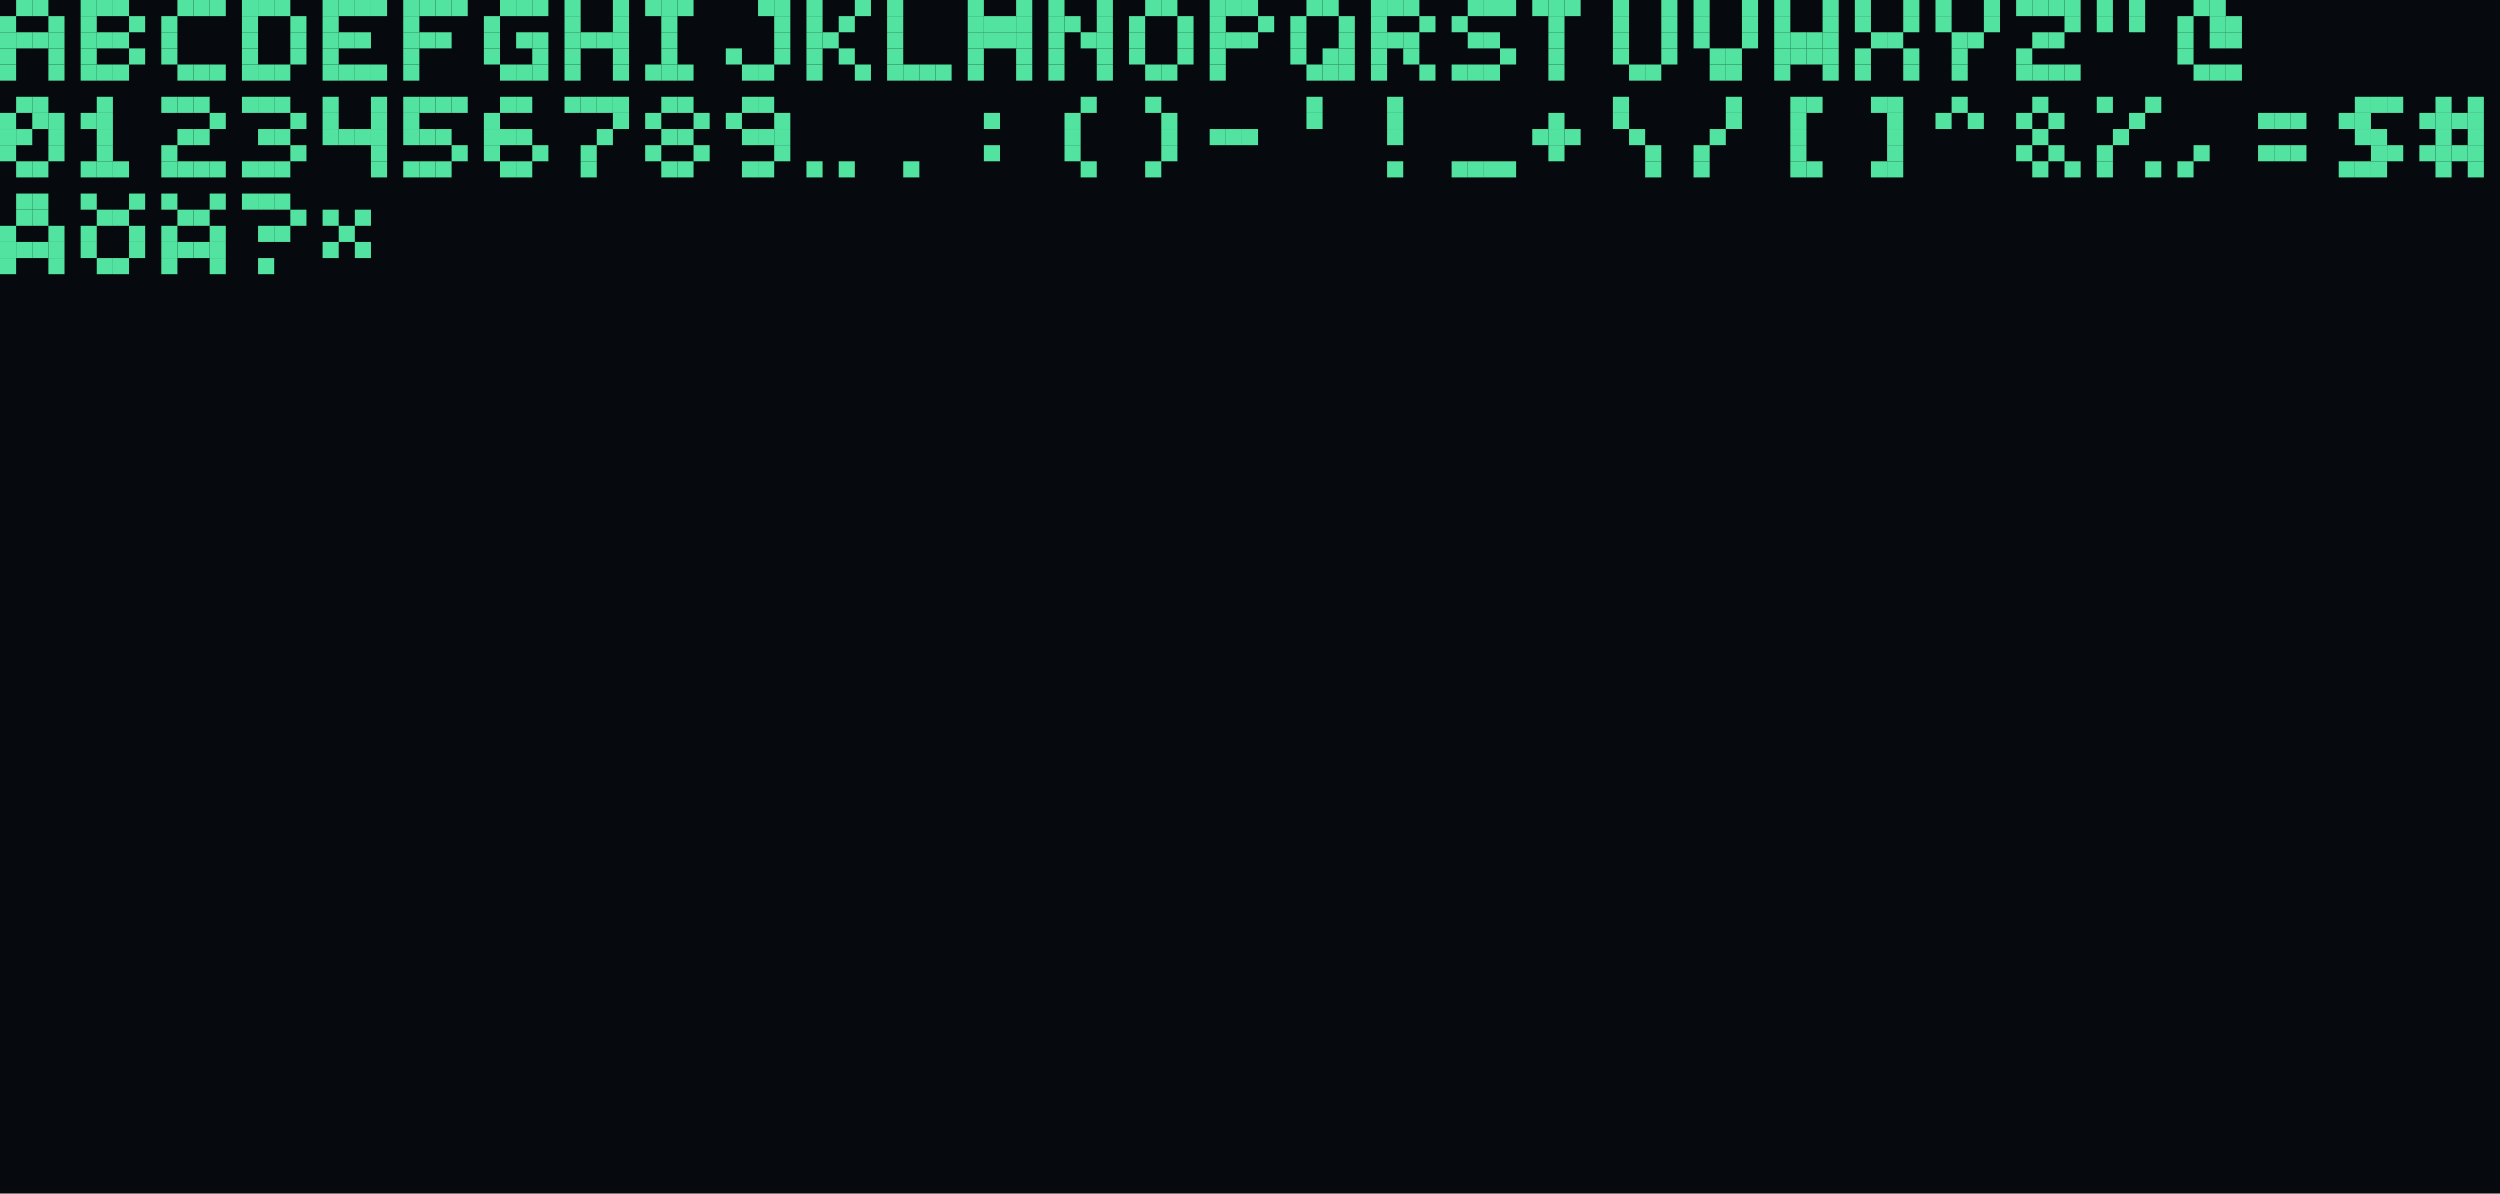
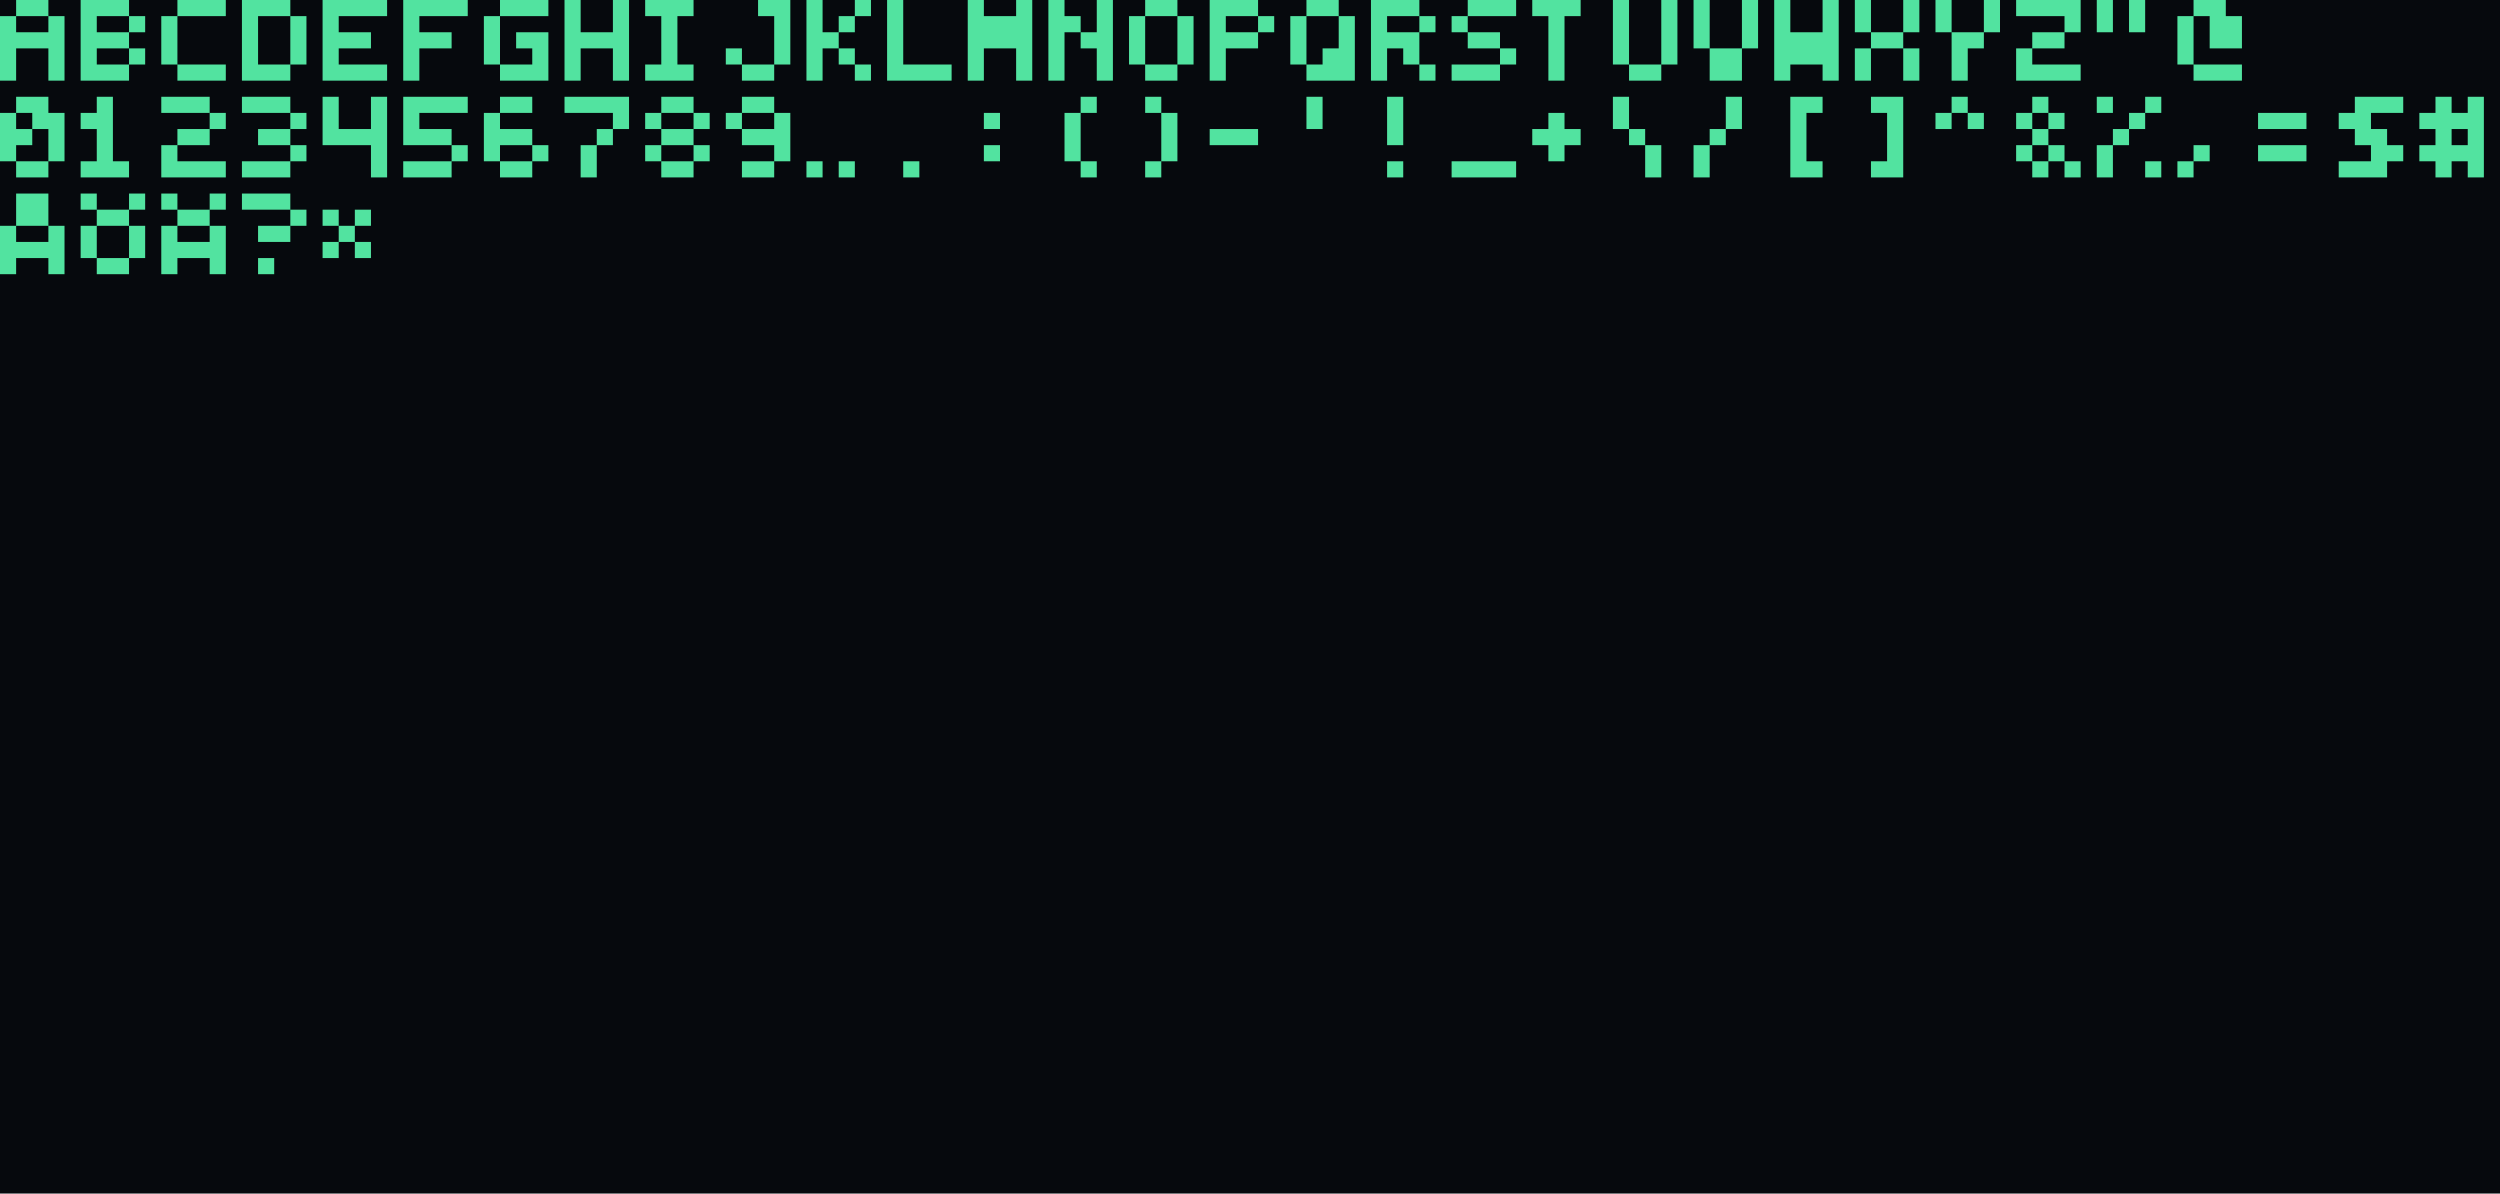
<svg xmlns="http://www.w3.org/2000/svg" width="155" height="74" viewBox="0 0 155 74">
  <defs>
</defs>
  <rect x="0" y="0" width="155" height="74" fill="#06090d" />
-   <rect x="1" y="0" width="1" height="1" fill="#52e3a0" />
-   <rect x="2" y="0" width="1" height="1" fill="#52e3a0" />
-   <rect x="0" y="1" width="1" height="1" fill="#52e3a0" />
-   <rect x="3" y="1" width="1" height="1" fill="#52e3a0" />
-   <rect x="0" y="2" width="1" height="1" fill="#52e3a0" />
-   <rect x="1" y="2" width="1" height="1" fill="#52e3a0" />
-   <rect x="2" y="2" width="1" height="1" fill="#52e3a0" />
-   <rect x="3" y="2" width="1" height="1" fill="#52e3a0" />
-   <rect x="0" y="3" width="1" height="1" fill="#52e3a0" />
-   <rect x="3" y="3" width="1" height="1" fill="#52e3a0" />
-   <rect x="0" y="4" width="1" height="1" fill="#52e3a0" />
-   <rect x="3" y="4" width="1" height="1" fill="#52e3a0" />
-   <rect x="5" y="0" width="1" height="1" fill="#52e3a0" />
-   <rect x="6" y="0" width="1" height="1" fill="#52e3a0" />
-   <rect x="7" y="0" width="1" height="1" fill="#52e3a0" />
-   <rect x="5" y="1" width="1" height="1" fill="#52e3a0" />
-   <rect x="8" y="1" width="1" height="1" fill="#52e3a0" />
-   <rect x="5" y="2" width="1" height="1" fill="#52e3a0" />
-   <rect x="6" y="2" width="1" height="1" fill="#52e3a0" />
-   <rect x="7" y="2" width="1" height="1" fill="#52e3a0" />
-   <rect x="5" y="3" width="1" height="1" fill="#52e3a0" />
-   <rect x="8" y="3" width="1" height="1" fill="#52e3a0" />
-   <rect x="5" y="4" width="1" height="1" fill="#52e3a0" />
-   <rect x="6" y="4" width="1" height="1" fill="#52e3a0" />
-   <rect x="7" y="4" width="1" height="1" fill="#52e3a0" />
-   <rect x="11" y="0" width="1" height="1" fill="#52e3a0" />
-   <rect x="12" y="0" width="1" height="1" fill="#52e3a0" />
-   <rect x="13" y="0" width="1" height="1" fill="#52e3a0" />
-   <rect x="10" y="1" width="1" height="1" fill="#52e3a0" />
-   <rect x="10" y="2" width="1" height="1" fill="#52e3a0" />
-   <rect x="10" y="3" width="1" height="1" fill="#52e3a0" />
-   <rect x="11" y="4" width="1" height="1" fill="#52e3a0" />
-   <rect x="12" y="4" width="1" height="1" fill="#52e3a0" />
-   <rect x="13" y="4" width="1" height="1" fill="#52e3a0" />
-   <rect x="15" y="0" width="1" height="1" fill="#52e3a0" />
-   <rect x="16" y="0" width="1" height="1" fill="#52e3a0" />
-   <rect x="17" y="0" width="1" height="1" fill="#52e3a0" />
-   <rect x="15" y="1" width="1" height="1" fill="#52e3a0" />
-   <rect x="18" y="1" width="1" height="1" fill="#52e3a0" />
-   <rect x="15" y="2" width="1" height="1" fill="#52e3a0" />
-   <rect x="18" y="2" width="1" height="1" fill="#52e3a0" />
-   <rect x="15" y="3" width="1" height="1" fill="#52e3a0" />
-   <rect x="18" y="3" width="1" height="1" fill="#52e3a0" />
-   <rect x="15" y="4" width="1" height="1" fill="#52e3a0" />
-   <rect x="16" y="4" width="1" height="1" fill="#52e3a0" />
-   <rect x="17" y="4" width="1" height="1" fill="#52e3a0" />
-   <rect x="20" y="0" width="1" height="1" fill="#52e3a0" />
-   <rect x="21" y="0" width="1" height="1" fill="#52e3a0" />
-   <rect x="22" y="0" width="1" height="1" fill="#52e3a0" />
-   <rect x="23" y="0" width="1" height="1" fill="#52e3a0" />
-   <rect x="20" y="1" width="1" height="1" fill="#52e3a0" />
-   <rect x="20" y="2" width="1" height="1" fill="#52e3a0" />
-   <rect x="21" y="2" width="1" height="1" fill="#52e3a0" />
-   <rect x="22" y="2" width="1" height="1" fill="#52e3a0" />
-   <rect x="20" y="3" width="1" height="1" fill="#52e3a0" />
-   <rect x="20" y="4" width="1" height="1" fill="#52e3a0" />
-   <rect x="21" y="4" width="1" height="1" fill="#52e3a0" />
-   <rect x="22" y="4" width="1" height="1" fill="#52e3a0" />
-   <rect x="23" y="4" width="1" height="1" fill="#52e3a0" />
-   <rect x="25" y="0" width="1" height="1" fill="#52e3a0" />
-   <rect x="26" y="0" width="1" height="1" fill="#52e3a0" />
-   <rect x="27" y="0" width="1" height="1" fill="#52e3a0" />
-   <rect x="28" y="0" width="1" height="1" fill="#52e3a0" />
-   <rect x="25" y="1" width="1" height="1" fill="#52e3a0" />
-   <rect x="25" y="2" width="1" height="1" fill="#52e3a0" />
-   <rect x="26" y="2" width="1" height="1" fill="#52e3a0" />
-   <rect x="27" y="2" width="1" height="1" fill="#52e3a0" />
-   <rect x="25" y="3" width="1" height="1" fill="#52e3a0" />
-   <rect x="25" y="4" width="1" height="1" fill="#52e3a0" />
-   <rect x="31" y="0" width="1" height="1" fill="#52e3a0" />
-   <rect x="32" y="0" width="1" height="1" fill="#52e3a0" />
-   <rect x="33" y="0" width="1" height="1" fill="#52e3a0" />
-   <rect x="30" y="1" width="1" height="1" fill="#52e3a0" />
-   <rect x="30" y="2" width="1" height="1" fill="#52e3a0" />
-   <rect x="32" y="2" width="1" height="1" fill="#52e3a0" />
-   <rect x="33" y="2" width="1" height="1" fill="#52e3a0" />
-   <rect x="30" y="3" width="1" height="1" fill="#52e3a0" />
-   <rect x="33" y="3" width="1" height="1" fill="#52e3a0" />
-   <rect x="31" y="4" width="1" height="1" fill="#52e3a0" />
-   <rect x="32" y="4" width="1" height="1" fill="#52e3a0" />
-   <rect x="33" y="4" width="1" height="1" fill="#52e3a0" />
-   <rect x="35" y="0" width="1" height="1" fill="#52e3a0" />
-   <rect x="38" y="0" width="1" height="1" fill="#52e3a0" />
-   <rect x="35" y="1" width="1" height="1" fill="#52e3a0" />
-   <rect x="38" y="1" width="1" height="1" fill="#52e3a0" />
-   <rect x="35" y="2" width="1" height="1" fill="#52e3a0" />
-   <rect x="36" y="2" width="1" height="1" fill="#52e3a0" />
-   <rect x="37" y="2" width="1" height="1" fill="#52e3a0" />
-   <rect x="38" y="2" width="1" height="1" fill="#52e3a0" />
-   <rect x="35" y="3" width="1" height="1" fill="#52e3a0" />
-   <rect x="38" y="3" width="1" height="1" fill="#52e3a0" />
-   <rect x="35" y="4" width="1" height="1" fill="#52e3a0" />
-   <rect x="38" y="4" width="1" height="1" fill="#52e3a0" />
-   <rect x="40" y="0" width="1" height="1" fill="#52e3a0" />
-   <rect x="41" y="0" width="1" height="1" fill="#52e3a0" />
-   <rect x="42" y="0" width="1" height="1" fill="#52e3a0" />
-   <rect x="41" y="1" width="1" height="1" fill="#52e3a0" />
-   <rect x="41" y="2" width="1" height="1" fill="#52e3a0" />
-   <rect x="41" y="3" width="1" height="1" fill="#52e3a0" />
-   <rect x="40" y="4" width="1" height="1" fill="#52e3a0" />
-   <rect x="41" y="4" width="1" height="1" fill="#52e3a0" />
-   <rect x="42" y="4" width="1" height="1" fill="#52e3a0" />
-   <rect x="47" y="0" width="1" height="1" fill="#52e3a0" />
-   <rect x="48" y="0" width="1" height="1" fill="#52e3a0" />
-   <rect x="48" y="1" width="1" height="1" fill="#52e3a0" />
-   <rect x="48" y="2" width="1" height="1" fill="#52e3a0" />
-   <rect x="45" y="3" width="1" height="1" fill="#52e3a0" />
-   <rect x="48" y="3" width="1" height="1" fill="#52e3a0" />
-   <rect x="46" y="4" width="1" height="1" fill="#52e3a0" />
-   <rect x="47" y="4" width="1" height="1" fill="#52e3a0" />
-   <rect x="50" y="0" width="1" height="1" fill="#52e3a0" />
-   <rect x="53" y="0" width="1" height="1" fill="#52e3a0" />
-   <rect x="50" y="1" width="1" height="1" fill="#52e3a0" />
-   <rect x="52" y="1" width="1" height="1" fill="#52e3a0" />
-   <rect x="50" y="2" width="1" height="1" fill="#52e3a0" />
-   <rect x="51" y="2" width="1" height="1" fill="#52e3a0" />
-   <rect x="50" y="3" width="1" height="1" fill="#52e3a0" />
-   <rect x="52" y="3" width="1" height="1" fill="#52e3a0" />
-   <rect x="50" y="4" width="1" height="1" fill="#52e3a0" />
-   <rect x="53" y="4" width="1" height="1" fill="#52e3a0" />
-   <rect x="55" y="0" width="1" height="1" fill="#52e3a0" />
-   <rect x="55" y="1" width="1" height="1" fill="#52e3a0" />
-   <rect x="55" y="2" width="1" height="1" fill="#52e3a0" />
-   <rect x="55" y="3" width="1" height="1" fill="#52e3a0" />
-   <rect x="55" y="4" width="1" height="1" fill="#52e3a0" />
-   <rect x="56" y="4" width="1" height="1" fill="#52e3a0" />
-   <rect x="57" y="4" width="1" height="1" fill="#52e3a0" />
-   <rect x="58" y="4" width="1" height="1" fill="#52e3a0" />
-   <rect x="60" y="0" width="1" height="1" fill="#52e3a0" />
-   <rect x="63" y="0" width="1" height="1" fill="#52e3a0" />
-   <rect x="60" y="1" width="1" height="1" fill="#52e3a0" />
-   <rect x="61" y="1" width="1" height="1" fill="#52e3a0" />
-   <rect x="62" y="1" width="1" height="1" fill="#52e3a0" />
-   <rect x="63" y="1" width="1" height="1" fill="#52e3a0" />
-   <rect x="60" y="2" width="1" height="1" fill="#52e3a0" />
-   <rect x="61" y="2" width="1" height="1" fill="#52e3a0" />
-   <rect x="62" y="2" width="1" height="1" fill="#52e3a0" />
-   <rect x="63" y="2" width="1" height="1" fill="#52e3a0" />
-   <rect x="60" y="3" width="1" height="1" fill="#52e3a0" />
-   <rect x="63" y="3" width="1" height="1" fill="#52e3a0" />
-   <rect x="60" y="4" width="1" height="1" fill="#52e3a0" />
-   <rect x="63" y="4" width="1" height="1" fill="#52e3a0" />
-   <rect x="65" y="0" width="1" height="1" fill="#52e3a0" />
-   <rect x="68" y="0" width="1" height="1" fill="#52e3a0" />
-   <rect x="65" y="1" width="1" height="1" fill="#52e3a0" />
-   <rect x="66" y="1" width="1" height="1" fill="#52e3a0" />
-   <rect x="68" y="1" width="1" height="1" fill="#52e3a0" />
-   <rect x="65" y="2" width="1" height="1" fill="#52e3a0" />
-   <rect x="67" y="2" width="1" height="1" fill="#52e3a0" />
-   <rect x="68" y="2" width="1" height="1" fill="#52e3a0" />
-   <rect x="65" y="3" width="1" height="1" fill="#52e3a0" />
-   <rect x="68" y="3" width="1" height="1" fill="#52e3a0" />
-   <rect x="65" y="4" width="1" height="1" fill="#52e3a0" />
-   <rect x="68" y="4" width="1" height="1" fill="#52e3a0" />
-   <rect x="71" y="0" width="1" height="1" fill="#52e3a0" />
-   <rect x="72" y="0" width="1" height="1" fill="#52e3a0" />
-   <rect x="70" y="1" width="1" height="1" fill="#52e3a0" />
-   <rect x="73" y="1" width="1" height="1" fill="#52e3a0" />
-   <rect x="70" y="2" width="1" height="1" fill="#52e3a0" />
-   <rect x="73" y="2" width="1" height="1" fill="#52e3a0" />
-   <rect x="70" y="3" width="1" height="1" fill="#52e3a0" />
-   <rect x="73" y="3" width="1" height="1" fill="#52e3a0" />
-   <rect x="71" y="4" width="1" height="1" fill="#52e3a0" />
-   <rect x="72" y="4" width="1" height="1" fill="#52e3a0" />
-   <rect x="75" y="0" width="1" height="1" fill="#52e3a0" />
-   <rect x="76" y="0" width="1" height="1" fill="#52e3a0" />
-   <rect x="77" y="0" width="1" height="1" fill="#52e3a0" />
-   <rect x="75" y="1" width="1" height="1" fill="#52e3a0" />
-   <rect x="78" y="1" width="1" height="1" fill="#52e3a0" />
-   <rect x="75" y="2" width="1" height="1" fill="#52e3a0" />
-   <rect x="76" y="2" width="1" height="1" fill="#52e3a0" />
-   <rect x="77" y="2" width="1" height="1" fill="#52e3a0" />
-   <rect x="75" y="3" width="1" height="1" fill="#52e3a0" />
-   <rect x="75" y="4" width="1" height="1" fill="#52e3a0" />
-   <rect x="81" y="0" width="1" height="1" fill="#52e3a0" />
-   <rect x="82" y="0" width="1" height="1" fill="#52e3a0" />
-   <rect x="80" y="1" width="1" height="1" fill="#52e3a0" />
-   <rect x="83" y="1" width="1" height="1" fill="#52e3a0" />
-   <rect x="80" y="2" width="1" height="1" fill="#52e3a0" />
-   <rect x="83" y="2" width="1" height="1" fill="#52e3a0" />
-   <rect x="80" y="3" width="1" height="1" fill="#52e3a0" />
-   <rect x="82" y="3" width="1" height="1" fill="#52e3a0" />
-   <rect x="83" y="3" width="1" height="1" fill="#52e3a0" />
-   <rect x="81" y="4" width="1" height="1" fill="#52e3a0" />
-   <rect x="82" y="4" width="1" height="1" fill="#52e3a0" />
-   <rect x="83" y="4" width="1" height="1" fill="#52e3a0" />
-   <rect x="85" y="0" width="1" height="1" fill="#52e3a0" />
-   <rect x="86" y="0" width="1" height="1" fill="#52e3a0" />
-   <rect x="87" y="0" width="1" height="1" fill="#52e3a0" />
-   <rect x="85" y="1" width="1" height="1" fill="#52e3a0" />
-   <rect x="88" y="1" width="1" height="1" fill="#52e3a0" />
-   <rect x="85" y="2" width="1" height="1" fill="#52e3a0" />
-   <rect x="86" y="2" width="1" height="1" fill="#52e3a0" />
-   <rect x="87" y="2" width="1" height="1" fill="#52e3a0" />
-   <rect x="85" y="3" width="1" height="1" fill="#52e3a0" />
-   <rect x="87" y="3" width="1" height="1" fill="#52e3a0" />
-   <rect x="85" y="4" width="1" height="1" fill="#52e3a0" />
-   <rect x="88" y="4" width="1" height="1" fill="#52e3a0" />
-   <rect x="91" y="0" width="1" height="1" fill="#52e3a0" />
-   <rect x="92" y="0" width="1" height="1" fill="#52e3a0" />
-   <rect x="93" y="0" width="1" height="1" fill="#52e3a0" />
-   <rect x="90" y="1" width="1" height="1" fill="#52e3a0" />
-   <rect x="91" y="2" width="1" height="1" fill="#52e3a0" />
-   <rect x="92" y="2" width="1" height="1" fill="#52e3a0" />
-   <rect x="93" y="3" width="1" height="1" fill="#52e3a0" />
-   <rect x="90" y="4" width="1" height="1" fill="#52e3a0" />
-   <rect x="91" y="4" width="1" height="1" fill="#52e3a0" />
-   <rect x="92" y="4" width="1" height="1" fill="#52e3a0" />
-   <rect x="95" y="0" width="1" height="1" fill="#52e3a0" />
-   <rect x="96" y="0" width="1" height="1" fill="#52e3a0" />
-   <rect x="97" y="0" width="1" height="1" fill="#52e3a0" />
-   <rect x="96" y="1" width="1" height="1" fill="#52e3a0" />
-   <rect x="96" y="2" width="1" height="1" fill="#52e3a0" />
-   <rect x="96" y="3" width="1" height="1" fill="#52e3a0" />
-   <rect x="96" y="4" width="1" height="1" fill="#52e3a0" />
-   <rect x="100" y="0" width="1" height="1" fill="#52e3a0" />
-   <rect x="103" y="0" width="1" height="1" fill="#52e3a0" />
-   <rect x="100" y="1" width="1" height="1" fill="#52e3a0" />
-   <rect x="103" y="1" width="1" height="1" fill="#52e3a0" />
-   <rect x="100" y="2" width="1" height="1" fill="#52e3a0" />
-   <rect x="103" y="2" width="1" height="1" fill="#52e3a0" />
-   <rect x="100" y="3" width="1" height="1" fill="#52e3a0" />
-   <rect x="103" y="3" width="1" height="1" fill="#52e3a0" />
-   <rect x="101" y="4" width="1" height="1" fill="#52e3a0" />
-   <rect x="102" y="4" width="1" height="1" fill="#52e3a0" />
-   <rect x="105" y="0" width="1" height="1" fill="#52e3a0" />
-   <rect x="108" y="0" width="1" height="1" fill="#52e3a0" />
-   <rect x="105" y="1" width="1" height="1" fill="#52e3a0" />
-   <rect x="108" y="1" width="1" height="1" fill="#52e3a0" />
-   <rect x="105" y="2" width="1" height="1" fill="#52e3a0" />
-   <rect x="108" y="2" width="1" height="1" fill="#52e3a0" />
-   <rect x="106" y="3" width="1" height="1" fill="#52e3a0" />
-   <rect x="107" y="3" width="1" height="1" fill="#52e3a0" />
-   <rect x="106" y="4" width="1" height="1" fill="#52e3a0" />
-   <rect x="107" y="4" width="1" height="1" fill="#52e3a0" />
-   <rect x="110" y="0" width="1" height="1" fill="#52e3a0" />
-   <rect x="113" y="0" width="1" height="1" fill="#52e3a0" />
-   <rect x="110" y="1" width="1" height="1" fill="#52e3a0" />
-   <rect x="113" y="1" width="1" height="1" fill="#52e3a0" />
-   <rect x="110" y="2" width="1" height="1" fill="#52e3a0" />
-   <rect x="111" y="2" width="1" height="1" fill="#52e3a0" />
-   <rect x="112" y="2" width="1" height="1" fill="#52e3a0" />
-   <rect x="113" y="2" width="1" height="1" fill="#52e3a0" />
-   <rect x="110" y="3" width="1" height="1" fill="#52e3a0" />
-   <rect x="111" y="3" width="1" height="1" fill="#52e3a0" />
-   <rect x="112" y="3" width="1" height="1" fill="#52e3a0" />
-   <rect x="113" y="3" width="1" height="1" fill="#52e3a0" />
-   <rect x="110" y="4" width="1" height="1" fill="#52e3a0" />
-   <rect x="113" y="4" width="1" height="1" fill="#52e3a0" />
-   <rect x="115" y="0" width="1" height="1" fill="#52e3a0" />
-   <rect x="118" y="0" width="1" height="1" fill="#52e3a0" />
-   <rect x="115" y="1" width="1" height="1" fill="#52e3a0" />
-   <rect x="118" y="1" width="1" height="1" fill="#52e3a0" />
-   <rect x="116" y="2" width="1" height="1" fill="#52e3a0" />
-   <rect x="117" y="2" width="1" height="1" fill="#52e3a0" />
-   <rect x="115" y="3" width="1" height="1" fill="#52e3a0" />
-   <rect x="118" y="3" width="1" height="1" fill="#52e3a0" />
-   <rect x="115" y="4" width="1" height="1" fill="#52e3a0" />
-   <rect x="118" y="4" width="1" height="1" fill="#52e3a0" />
-   <rect x="120" y="0" width="1" height="1" fill="#52e3a0" />
-   <rect x="123" y="0" width="1" height="1" fill="#52e3a0" />
-   <rect x="120" y="1" width="1" height="1" fill="#52e3a0" />
-   <rect x="123" y="1" width="1" height="1" fill="#52e3a0" />
-   <rect x="121" y="2" width="1" height="1" fill="#52e3a0" />
-   <rect x="122" y="2" width="1" height="1" fill="#52e3a0" />
-   <rect x="121" y="3" width="1" height="1" fill="#52e3a0" />
-   <rect x="121" y="4" width="1" height="1" fill="#52e3a0" />
-   <rect x="125" y="0" width="1" height="1" fill="#52e3a0" />
-   <rect x="126" y="0" width="1" height="1" fill="#52e3a0" />
-   <rect x="127" y="0" width="1" height="1" fill="#52e3a0" />
-   <rect x="128" y="0" width="1" height="1" fill="#52e3a0" />
-   <rect x="128" y="1" width="1" height="1" fill="#52e3a0" />
-   <rect x="126" y="2" width="1" height="1" fill="#52e3a0" />
-   <rect x="127" y="2" width="1" height="1" fill="#52e3a0" />
-   <rect x="125" y="3" width="1" height="1" fill="#52e3a0" />
-   <rect x="125" y="4" width="1" height="1" fill="#52e3a0" />
-   <rect x="126" y="4" width="1" height="1" fill="#52e3a0" />
-   <rect x="127" y="4" width="1" height="1" fill="#52e3a0" />
-   <rect x="128" y="4" width="1" height="1" fill="#52e3a0" />
-   <rect x="130" y="0" width="1" height="1" fill="#52e3a0" />
-   <rect x="132" y="0" width="1" height="1" fill="#52e3a0" />
-   <rect x="130" y="1" width="1" height="1" fill="#52e3a0" />
-   <rect x="132" y="1" width="1" height="1" fill="#52e3a0" />
-   <rect x="136" y="0" width="1" height="1" fill="#52e3a0" />
-   <rect x="137" y="0" width="1" height="1" fill="#52e3a0" />
-   <rect x="135" y="1" width="1" height="1" fill="#52e3a0" />
-   <rect x="137" y="1" width="1" height="1" fill="#52e3a0" />
-   <rect x="138" y="1" width="1" height="1" fill="#52e3a0" />
-   <rect x="135" y="2" width="1" height="1" fill="#52e3a0" />
-   <rect x="137" y="2" width="1" height="1" fill="#52e3a0" />
-   <rect x="138" y="2" width="1" height="1" fill="#52e3a0" />
-   <rect x="135" y="3" width="1" height="1" fill="#52e3a0" />
-   <rect x="136" y="4" width="1" height="1" fill="#52e3a0" />
-   <rect x="137" y="4" width="1" height="1" fill="#52e3a0" />
-   <rect x="138" y="4" width="1" height="1" fill="#52e3a0" />
-   <rect x="1" y="6" width="1" height="1" fill="#52e3a0" />
-   <rect x="2" y="6" width="1" height="1" fill="#52e3a0" />
-   <rect x="0" y="7" width="1" height="1" fill="#52e3a0" />
-   <rect x="2" y="7" width="1" height="1" fill="#52e3a0" />
-   <rect x="3" y="7" width="1" height="1" fill="#52e3a0" />
-   <rect x="0" y="8" width="1" height="1" fill="#52e3a0" />
-   <rect x="1" y="8" width="1" height="1" fill="#52e3a0" />
-   <rect x="3" y="8" width="1" height="1" fill="#52e3a0" />
-   <rect x="0" y="9" width="1" height="1" fill="#52e3a0" />
-   <rect x="3" y="9" width="1" height="1" fill="#52e3a0" />
-   <rect x="1" y="10" width="1" height="1" fill="#52e3a0" />
-   <rect x="2" y="10" width="1" height="1" fill="#52e3a0" />
-   <rect x="6" y="6" width="1" height="1" fill="#52e3a0" />
-   <rect x="5" y="7" width="1" height="1" fill="#52e3a0" />
-   <rect x="6" y="7" width="1" height="1" fill="#52e3a0" />
-   <rect x="6" y="8" width="1" height="1" fill="#52e3a0" />
-   <rect x="6" y="9" width="1" height="1" fill="#52e3a0" />
-   <rect x="5" y="10" width="1" height="1" fill="#52e3a0" />
-   <rect x="6" y="10" width="1" height="1" fill="#52e3a0" />
-   <rect x="7" y="10" width="1" height="1" fill="#52e3a0" />
-   <rect x="10" y="6" width="1" height="1" fill="#52e3a0" />
-   <rect x="11" y="6" width="1" height="1" fill="#52e3a0" />
-   <rect x="12" y="6" width="1" height="1" fill="#52e3a0" />
-   <rect x="13" y="7" width="1" height="1" fill="#52e3a0" />
-   <rect x="11" y="8" width="1" height="1" fill="#52e3a0" />
-   <rect x="12" y="8" width="1" height="1" fill="#52e3a0" />
-   <rect x="10" y="9" width="1" height="1" fill="#52e3a0" />
-   <rect x="10" y="10" width="1" height="1" fill="#52e3a0" />
-   <rect x="11" y="10" width="1" height="1" fill="#52e3a0" />
-   <rect x="12" y="10" width="1" height="1" fill="#52e3a0" />
-   <rect x="13" y="10" width="1" height="1" fill="#52e3a0" />
-   <rect x="15" y="6" width="1" height="1" fill="#52e3a0" />
-   <rect x="16" y="6" width="1" height="1" fill="#52e3a0" />
-   <rect x="17" y="6" width="1" height="1" fill="#52e3a0" />
-   <rect x="18" y="7" width="1" height="1" fill="#52e3a0" />
-   <rect x="16" y="8" width="1" height="1" fill="#52e3a0" />
-   <rect x="17" y="8" width="1" height="1" fill="#52e3a0" />
-   <rect x="18" y="9" width="1" height="1" fill="#52e3a0" />
-   <rect x="15" y="10" width="1" height="1" fill="#52e3a0" />
-   <rect x="16" y="10" width="1" height="1" fill="#52e3a0" />
-   <rect x="17" y="10" width="1" height="1" fill="#52e3a0" />
-   <rect x="20" y="6" width="1" height="1" fill="#52e3a0" />
-   <rect x="23" y="6" width="1" height="1" fill="#52e3a0" />
-   <rect x="20" y="7" width="1" height="1" fill="#52e3a0" />
-   <rect x="23" y="7" width="1" height="1" fill="#52e3a0" />
-   <rect x="20" y="8" width="1" height="1" fill="#52e3a0" />
-   <rect x="21" y="8" width="1" height="1" fill="#52e3a0" />
-   <rect x="22" y="8" width="1" height="1" fill="#52e3a0" />
-   <rect x="23" y="8" width="1" height="1" fill="#52e3a0" />
-   <rect x="23" y="9" width="1" height="1" fill="#52e3a0" />
-   <rect x="23" y="10" width="1" height="1" fill="#52e3a0" />
-   <rect x="25" y="6" width="1" height="1" fill="#52e3a0" />
-   <rect x="26" y="6" width="1" height="1" fill="#52e3a0" />
-   <rect x="27" y="6" width="1" height="1" fill="#52e3a0" />
-   <rect x="28" y="6" width="1" height="1" fill="#52e3a0" />
-   <rect x="25" y="7" width="1" height="1" fill="#52e3a0" />
-   <rect x="25" y="8" width="1" height="1" fill="#52e3a0" />
-   <rect x="26" y="8" width="1" height="1" fill="#52e3a0" />
-   <rect x="27" y="8" width="1" height="1" fill="#52e3a0" />
-   <rect x="28" y="9" width="1" height="1" fill="#52e3a0" />
-   <rect x="25" y="10" width="1" height="1" fill="#52e3a0" />
-   <rect x="26" y="10" width="1" height="1" fill="#52e3a0" />
-   <rect x="27" y="10" width="1" height="1" fill="#52e3a0" />
-   <rect x="31" y="6" width="1" height="1" fill="#52e3a0" />
-   <rect x="32" y="6" width="1" height="1" fill="#52e3a0" />
-   <rect x="30" y="7" width="1" height="1" fill="#52e3a0" />
-   <rect x="30" y="8" width="1" height="1" fill="#52e3a0" />
-   <rect x="31" y="8" width="1" height="1" fill="#52e3a0" />
-   <rect x="32" y="8" width="1" height="1" fill="#52e3a0" />
-   <rect x="30" y="9" width="1" height="1" fill="#52e3a0" />
-   <rect x="33" y="9" width="1" height="1" fill="#52e3a0" />
-   <rect x="31" y="10" width="1" height="1" fill="#52e3a0" />
-   <rect x="32" y="10" width="1" height="1" fill="#52e3a0" />
-   <rect x="35" y="6" width="1" height="1" fill="#52e3a0" />
-   <rect x="36" y="6" width="1" height="1" fill="#52e3a0" />
-   <rect x="37" y="6" width="1" height="1" fill="#52e3a0" />
-   <rect x="38" y="6" width="1" height="1" fill="#52e3a0" />
-   <rect x="38" y="7" width="1" height="1" fill="#52e3a0" />
-   <rect x="37" y="8" width="1" height="1" fill="#52e3a0" />
-   <rect x="36" y="9" width="1" height="1" fill="#52e3a0" />
-   <rect x="36" y="10" width="1" height="1" fill="#52e3a0" />
-   <rect x="41" y="6" width="1" height="1" fill="#52e3a0" />
-   <rect x="42" y="6" width="1" height="1" fill="#52e3a0" />
-   <rect x="40" y="7" width="1" height="1" fill="#52e3a0" />
-   <rect x="43" y="7" width="1" height="1" fill="#52e3a0" />
-   <rect x="41" y="8" width="1" height="1" fill="#52e3a0" />
-   <rect x="42" y="8" width="1" height="1" fill="#52e3a0" />
-   <rect x="40" y="9" width="1" height="1" fill="#52e3a0" />
-   <rect x="43" y="9" width="1" height="1" fill="#52e3a0" />
-   <rect x="41" y="10" width="1" height="1" fill="#52e3a0" />
-   <rect x="42" y="10" width="1" height="1" fill="#52e3a0" />
-   <rect x="46" y="6" width="1" height="1" fill="#52e3a0" />
-   <rect x="47" y="6" width="1" height="1" fill="#52e3a0" />
-   <rect x="45" y="7" width="1" height="1" fill="#52e3a0" />
-   <rect x="48" y="7" width="1" height="1" fill="#52e3a0" />
-   <rect x="46" y="8" width="1" height="1" fill="#52e3a0" />
-   <rect x="47" y="8" width="1" height="1" fill="#52e3a0" />
-   <rect x="48" y="8" width="1" height="1" fill="#52e3a0" />
-   <rect x="48" y="9" width="1" height="1" fill="#52e3a0" />
-   <rect x="46" y="10" width="1" height="1" fill="#52e3a0" />
-   <rect x="47" y="10" width="1" height="1" fill="#52e3a0" />
-   <rect x="50" y="10" width="1" height="1" fill="#52e3a0" />
-   <rect x="52" y="10" width="1" height="1" fill="#52e3a0" />
-   <rect x="56" y="10" width="1" height="1" fill="#52e3a0" />
-   <rect x="61" y="7" width="1" height="1" fill="#52e3a0" />
-   <rect x="61" y="9" width="1" height="1" fill="#52e3a0" />
-   <rect x="67" y="6" width="1" height="1" fill="#52e3a0" />
-   <rect x="66" y="7" width="1" height="1" fill="#52e3a0" />
-   <rect x="66" y="8" width="1" height="1" fill="#52e3a0" />
-   <rect x="66" y="9" width="1" height="1" fill="#52e3a0" />
-   <rect x="67" y="10" width="1" height="1" fill="#52e3a0" />
-   <rect x="71" y="6" width="1" height="1" fill="#52e3a0" />
-   <rect x="72" y="7" width="1" height="1" fill="#52e3a0" />
-   <rect x="72" y="8" width="1" height="1" fill="#52e3a0" />
-   <rect x="72" y="9" width="1" height="1" fill="#52e3a0" />
-   <rect x="71" y="10" width="1" height="1" fill="#52e3a0" />
-   <rect x="75" y="8" width="1" height="1" fill="#52e3a0" />
-   <rect x="76" y="8" width="1" height="1" fill="#52e3a0" />
-   <rect x="77" y="8" width="1" height="1" fill="#52e3a0" />
-   <rect x="81" y="6" width="1" height="1" fill="#52e3a0" />
-   <rect x="81" y="7" width="1" height="1" fill="#52e3a0" />
-   <rect x="86" y="6" width="1" height="1" fill="#52e3a0" />
-   <rect x="86" y="7" width="1" height="1" fill="#52e3a0" />
-   <rect x="86" y="8" width="1" height="1" fill="#52e3a0" />
-   <rect x="86" y="10" width="1" height="1" fill="#52e3a0" />
-   <rect x="90" y="10" width="1" height="1" fill="#52e3a0" />
-   <rect x="91" y="10" width="1" height="1" fill="#52e3a0" />
-   <rect x="92" y="10" width="1" height="1" fill="#52e3a0" />
-   <rect x="93" y="10" width="1" height="1" fill="#52e3a0" />
-   <rect x="96" y="7" width="1" height="1" fill="#52e3a0" />
-   <rect x="95" y="8" width="1" height="1" fill="#52e3a0" />
-   <rect x="96" y="8" width="1" height="1" fill="#52e3a0" />
-   <rect x="97" y="8" width="1" height="1" fill="#52e3a0" />
-   <rect x="96" y="9" width="1" height="1" fill="#52e3a0" />
-   <rect x="100" y="6" width="1" height="1" fill="#52e3a0" />
-   <rect x="100" y="7" width="1" height="1" fill="#52e3a0" />
-   <rect x="101" y="8" width="1" height="1" fill="#52e3a0" />
-   <rect x="102" y="9" width="1" height="1" fill="#52e3a0" />
-   <rect x="102" y="10" width="1" height="1" fill="#52e3a0" />
-   <rect x="107" y="6" width="1" height="1" fill="#52e3a0" />
-   <rect x="107" y="7" width="1" height="1" fill="#52e3a0" />
-   <rect x="106" y="8" width="1" height="1" fill="#52e3a0" />
-   <rect x="105" y="9" width="1" height="1" fill="#52e3a0" />
-   <rect x="105" y="10" width="1" height="1" fill="#52e3a0" />
-   <rect x="111" y="6" width="1" height="1" fill="#52e3a0" />
-   <rect x="112" y="6" width="1" height="1" fill="#52e3a0" />
-   <rect x="111" y="7" width="1" height="1" fill="#52e3a0" />
-   <rect x="111" y="8" width="1" height="1" fill="#52e3a0" />
-   <rect x="111" y="9" width="1" height="1" fill="#52e3a0" />
-   <rect x="111" y="10" width="1" height="1" fill="#52e3a0" />
-   <rect x="112" y="10" width="1" height="1" fill="#52e3a0" />
-   <rect x="116" y="6" width="1" height="1" fill="#52e3a0" />
-   <rect x="117" y="6" width="1" height="1" fill="#52e3a0" />
-   <rect x="117" y="7" width="1" height="1" fill="#52e3a0" />
-   <rect x="117" y="8" width="1" height="1" fill="#52e3a0" />
-   <rect x="117" y="9" width="1" height="1" fill="#52e3a0" />
-   <rect x="116" y="10" width="1" height="1" fill="#52e3a0" />
-   <rect x="117" y="10" width="1" height="1" fill="#52e3a0" />
-   <rect x="121" y="6" width="1" height="1" fill="#52e3a0" />
-   <rect x="120" y="7" width="1" height="1" fill="#52e3a0" />
-   <rect x="122" y="7" width="1" height="1" fill="#52e3a0" />
-   <rect x="126" y="6" width="1" height="1" fill="#52e3a0" />
-   <rect x="125" y="7" width="1" height="1" fill="#52e3a0" />
-   <rect x="127" y="7" width="1" height="1" fill="#52e3a0" />
-   <rect x="126" y="8" width="1" height="1" fill="#52e3a0" />
-   <rect x="125" y="9" width="1" height="1" fill="#52e3a0" />
-   <rect x="127" y="9" width="1" height="1" fill="#52e3a0" />
-   <rect x="126" y="10" width="1" height="1" fill="#52e3a0" />
-   <rect x="128" y="10" width="1" height="1" fill="#52e3a0" />
-   <rect x="130" y="6" width="1" height="1" fill="#52e3a0" />
-   <rect x="133" y="6" width="1" height="1" fill="#52e3a0" />
-   <rect x="132" y="7" width="1" height="1" fill="#52e3a0" />
-   <rect x="131" y="8" width="1" height="1" fill="#52e3a0" />
-   <rect x="130" y="9" width="1" height="1" fill="#52e3a0" />
-   <rect x="130" y="10" width="1" height="1" fill="#52e3a0" />
-   <rect x="133" y="10" width="1" height="1" fill="#52e3a0" />
-   <rect x="136" y="9" width="1" height="1" fill="#52e3a0" />
-   <rect x="135" y="10" width="1" height="1" fill="#52e3a0" />
-   <rect x="140" y="7" width="1" height="1" fill="#52e3a0" />
-   <rect x="141" y="7" width="1" height="1" fill="#52e3a0" />
-   <rect x="142" y="7" width="1" height="1" fill="#52e3a0" />
-   <rect x="140" y="9" width="1" height="1" fill="#52e3a0" />
-   <rect x="141" y="9" width="1" height="1" fill="#52e3a0" />
-   <rect x="142" y="9" width="1" height="1" fill="#52e3a0" />
-   <rect x="146" y="6" width="1" height="1" fill="#52e3a0" />
-   <rect x="147" y="6" width="1" height="1" fill="#52e3a0" />
-   <rect x="148" y="6" width="1" height="1" fill="#52e3a0" />
-   <rect x="145" y="7" width="1" height="1" fill="#52e3a0" />
-   <rect x="146" y="7" width="1" height="1" fill="#52e3a0" />
-   <rect x="146" y="8" width="1" height="1" fill="#52e3a0" />
-   <rect x="147" y="8" width="1" height="1" fill="#52e3a0" />
-   <rect x="147" y="9" width="1" height="1" fill="#52e3a0" />
-   <rect x="148" y="9" width="1" height="1" fill="#52e3a0" />
-   <rect x="145" y="10" width="1" height="1" fill="#52e3a0" />
-   <rect x="146" y="10" width="1" height="1" fill="#52e3a0" />
-   <rect x="147" y="10" width="1" height="1" fill="#52e3a0" />
-   <rect x="151" y="6" width="1" height="1" fill="#52e3a0" />
-   <rect x="153" y="6" width="1" height="1" fill="#52e3a0" />
-   <rect x="150" y="7" width="1" height="1" fill="#52e3a0" />
-   <rect x="151" y="7" width="1" height="1" fill="#52e3a0" />
-   <rect x="152" y="7" width="1" height="1" fill="#52e3a0" />
-   <rect x="153" y="7" width="1" height="1" fill="#52e3a0" />
-   <rect x="151" y="8" width="1" height="1" fill="#52e3a0" />
-   <rect x="153" y="8" width="1" height="1" fill="#52e3a0" />
-   <rect x="150" y="9" width="1" height="1" fill="#52e3a0" />
-   <rect x="151" y="9" width="1" height="1" fill="#52e3a0" />
-   <rect x="152" y="9" width="1" height="1" fill="#52e3a0" />
-   <rect x="153" y="9" width="1" height="1" fill="#52e3a0" />
-   <rect x="151" y="10" width="1" height="1" fill="#52e3a0" />
-   <rect x="153" y="10" width="1" height="1" fill="#52e3a0" />
-   <rect x="1" y="12" width="1" height="1" fill="#52e3a0" />
-   <rect x="2" y="12" width="1" height="1" fill="#52e3a0" />
-   <rect x="1" y="13" width="1" height="1" fill="#52e3a0" />
-   <rect x="2" y="13" width="1" height="1" fill="#52e3a0" />
-   <rect x="0" y="14" width="1" height="1" fill="#52e3a0" />
-   <rect x="3" y="14" width="1" height="1" fill="#52e3a0" />
-   <rect x="0" y="15" width="1" height="1" fill="#52e3a0" />
-   <rect x="1" y="15" width="1" height="1" fill="#52e3a0" />
-   <rect x="2" y="15" width="1" height="1" fill="#52e3a0" />
-   <rect x="3" y="15" width="1" height="1" fill="#52e3a0" />
-   <rect x="0" y="16" width="1" height="1" fill="#52e3a0" />
-   <rect x="3" y="16" width="1" height="1" fill="#52e3a0" />
-   <rect x="5" y="12" width="1" height="1" fill="#52e3a0" />
-   <rect x="8" y="12" width="1" height="1" fill="#52e3a0" />
-   <rect x="6" y="13" width="1" height="1" fill="#52e3a0" />
-   <rect x="7" y="13" width="1" height="1" fill="#52e3a0" />
-   <rect x="5" y="14" width="1" height="1" fill="#52e3a0" />
-   <rect x="8" y="14" width="1" height="1" fill="#52e3a0" />
-   <rect x="5" y="15" width="1" height="1" fill="#52e3a0" />
-   <rect x="8" y="15" width="1" height="1" fill="#52e3a0" />
-   <rect x="6" y="16" width="1" height="1" fill="#52e3a0" />
-   <rect x="7" y="16" width="1" height="1" fill="#52e3a0" />
-   <rect x="10" y="12" width="1" height="1" fill="#52e3a0" />
-   <rect x="13" y="12" width="1" height="1" fill="#52e3a0" />
-   <rect x="11" y="13" width="1" height="1" fill="#52e3a0" />
-   <rect x="12" y="13" width="1" height="1" fill="#52e3a0" />
-   <rect x="10" y="14" width="1" height="1" fill="#52e3a0" />
-   <rect x="13" y="14" width="1" height="1" fill="#52e3a0" />
-   <rect x="10" y="15" width="1" height="1" fill="#52e3a0" />
-   <rect x="11" y="15" width="1" height="1" fill="#52e3a0" />
-   <rect x="12" y="15" width="1" height="1" fill="#52e3a0" />
-   <rect x="13" y="15" width="1" height="1" fill="#52e3a0" />
-   <rect x="10" y="16" width="1" height="1" fill="#52e3a0" />
-   <rect x="13" y="16" width="1" height="1" fill="#52e3a0" />
-   <rect x="15" y="12" width="1" height="1" fill="#52e3a0" />
-   <rect x="16" y="12" width="1" height="1" fill="#52e3a0" />
-   <rect x="17" y="12" width="1" height="1" fill="#52e3a0" />
-   <rect x="18" y="13" width="1" height="1" fill="#52e3a0" />
-   <rect x="16" y="14" width="1" height="1" fill="#52e3a0" />
-   <rect x="17" y="14" width="1" height="1" fill="#52e3a0" />
-   <rect x="16" y="16" width="1" height="1" fill="#52e3a0" />
-   <rect x="20" y="13" width="1" height="1" fill="#52e3a0" />
-   <rect x="22" y="13" width="1" height="1" fill="#52e3a0" />
-   <rect x="21" y="14" width="1" height="1" fill="#52e3a0" />
-   <rect x="20" y="15" width="1" height="1" fill="#52e3a0" />
-   <rect x="22" y="15" width="1" height="1" fill="#52e3a0" />
+   <path d="M0 1H1V2H3V1H4V5H3V3H1V5H0zM0 7H1V8H2V9H1V10H3V11H1V10H0zM0 14H1V15H3V14H4V17H3V16H1V17H0zM1 0H3V1H1zM1 6H3V7H4V10H3V8H2V7H1zM1 12H3V14H1zM5 0H8V1H9V2H8V3H9V4H8V5H5zM5 7H6V6H7V10H8V11H5V10H6V8H5zM5 12H6V13H8V14H9V16H8V17H6V16H8V14H6V16H5V14H6V13H5zM6 1V2H8V1zM6 3V4H8V3zM8 12H9V13H8zM10 1H11V4H14V5H11V4H10zM10 6H13V7H14V8H13V9H11V10H14V11H10V9H11V8H13V7H10zM10 12H11V13H13V14H14V17H13V16H11V17H10V14H11V15H13V14H11V13H10zM11 0H14V1H11zM13 12H14V13H13zM15 0H18V1H19V4H18V5H15zM15 6H18V7H19V8H18V9H19V10H18V11H15V10H18V9H16V8H18V7H15zM15 12H18V13H19V14H18V15H16V14H18V13H15zM16 1V4H18V1zM16 16H17V17H16zM20 0H24V1H21V2H23V3H21V4H24V5H20zM20 6H21V8H23V6H24V11H23V9H20zM20 13H21V14H22V15H23V16H22V15H21V16H20V15H21V14H20zM22 13H23V14H22zM25 0H29V1H26V2H28V3H26V5H25zM25 6H29V7H26V8H28V9H29V10H28V11H25V10H28V9H25zM30 1H31V4H33V3H32V2H34V5H31V4H30zM30 7H31V8H33V9H34V10H33V11H31V10H33V9H31V10H30zM31 0H34V1H31zM31 6H33V7H31zM35 0H36V2H38V0H39V5H38V3H36V5H35zM35 6H39V8H38V9H37V11H36V9H37V8H38V7H35zM40 0H43V1H42V4H43V5H40V4H41V1H40zM40 7H41V8H43V9H44V10H43V11H41V10H43V9H41V10H40V9H41V8H40zM41 6H43V7H44V8H43V7H41zM45 3H46V4H48V5H46V4H45zM45 7H46V8H48V7H49V10H48V11H46V10H48V9H46V8H45zM46 6H48V7H46zM47 0H49V4H48V1H47zM50 0H51V2H52V3H53V4H54V5H53V4H52V3H51V5H50zM50 10H51V11H50zM52 1H53V2H52zM52 10H53V11H52zM53 0H54V1H53zM55 0H56V4H59V5H55zM56 10H57V11H56zM60 0H61V1H63V0H64V5H63V3H61V5H60zM61 7H62V8H61zM61 9H62V10H61zM65 0H66V1H67V2H68V0H69V5H68V3H67V2H66V5H65zM66 7H67V10H68V11H67V10H66zM67 6H68V7H67zM70 1H71V4H73V5H71V4H70zM71 0H73V1H74V4H73V1H71zM71 6H72V7H73V10H72V11H71V10H72V7H71zM75 0H78V1H79V2H78V3H76V5H75zM75 8H78V9H75zM76 1V2H78V1zM80 1H81V4H82V3H83V1H84V5H81V4H80zM81 0H83V1H81zM81 6H82V8H81zM85 0H88V1H89V2H88V4H89V5H88V4H87V3H86V5H85zM86 1V2H88V1zM86 6H87V9H86zM86 10H87V11H86zM90 1H91V2H93V3H94V4H93V5H90V4H93V3H91V2H90zM90 10H94V11H90zM91 0H94V1H91zM95 0H98V1H97V5H96V1H95zM95 8H96V7H97V8H98V9H97V10H96V9H95zM100 0H101V4H103V5H101V4H100zM100 6H101V8H102V9H103V11H102V9H101V8H100zM103 0H104V4H103zM105 0H106V3H108V5H106V3H105zM105 9H106V11H105zM106 8H107V9H106zM107 6H108V8H107zM108 0H109V3H108zM110 0H111V2H113V0H114V5H113V4H111V5H110zM111 6H113V7H112V10H113V11H111zM115 0H116V2H118V3H119V5H118V3H116V5H115V3H116V2H115zM116 6H118V11H116V10H117V7H116zM118 0H119V2H118zM120 0H121V2H123V3H122V5H121V2H120zM120 7H121V8H120zM121 6H122V7H123V8H122V7H121zM123 0H124V2H123zM125 0H129V2H128V3H126V4H129V5H125V3H126V2H128V1H125zM125 7H126V8H127V9H128V10H129V11H128V10H127V11H126V10H127V9H126V10H125V9H126V8H125zM126 6H127V7H128V8H127V7H126zM130 0H131V2H130zM130 6H131V7H130zM130 9H131V11H130zM131 8H132V9H131zM132 0H133V2H132zM132 7H133V8H132zM133 6H134V7H133zM133 10H134V11H133zM135 1H136V4H139V5H136V4H135zM135 10H136V11H135zM136 0H138V1H139V3H137V1H136zM136 9H137V10H136zM140 7H143V8H140zM140 9H143V10H140zM145 7H146V6H149V7H147V8H148V9H149V10H148V11H145V10H147V9H146V8H145zM150 7H151V6H152V7H153V6H154V11H153V10H152V11H151V10H150V9H151V8H150zM152 8V9H153V8z" fill="#52e3a0" />
</svg>
